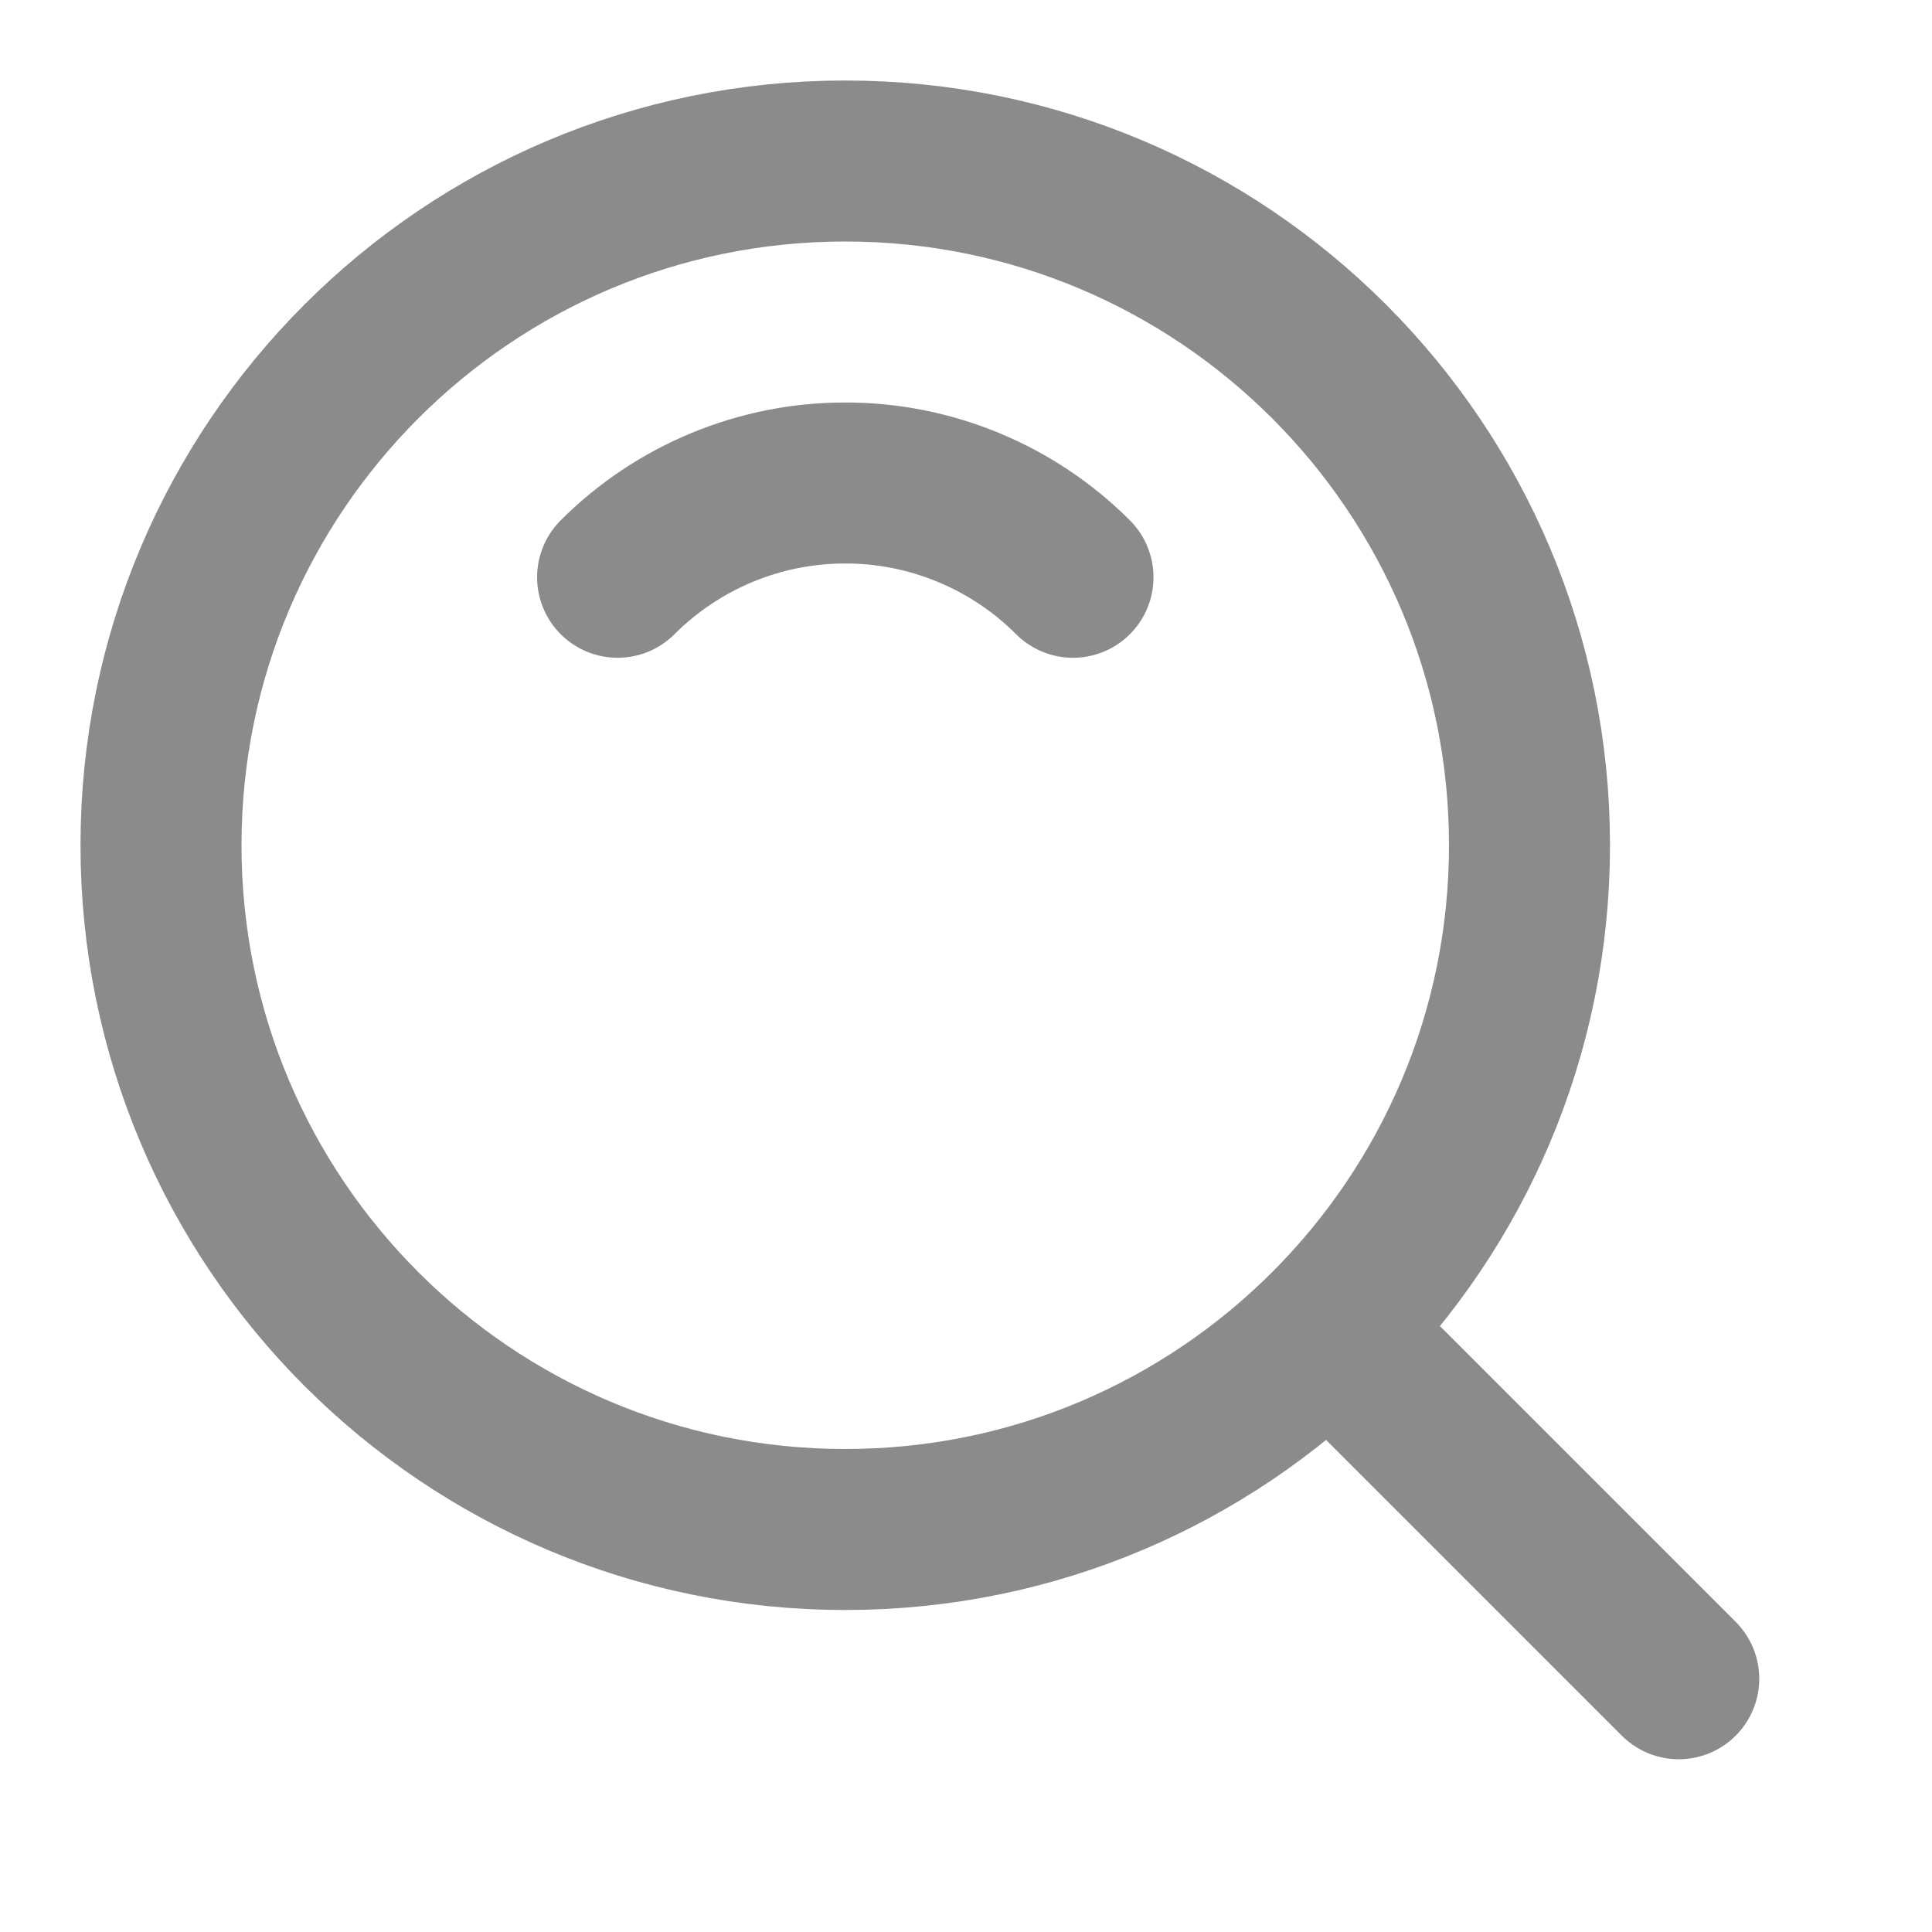
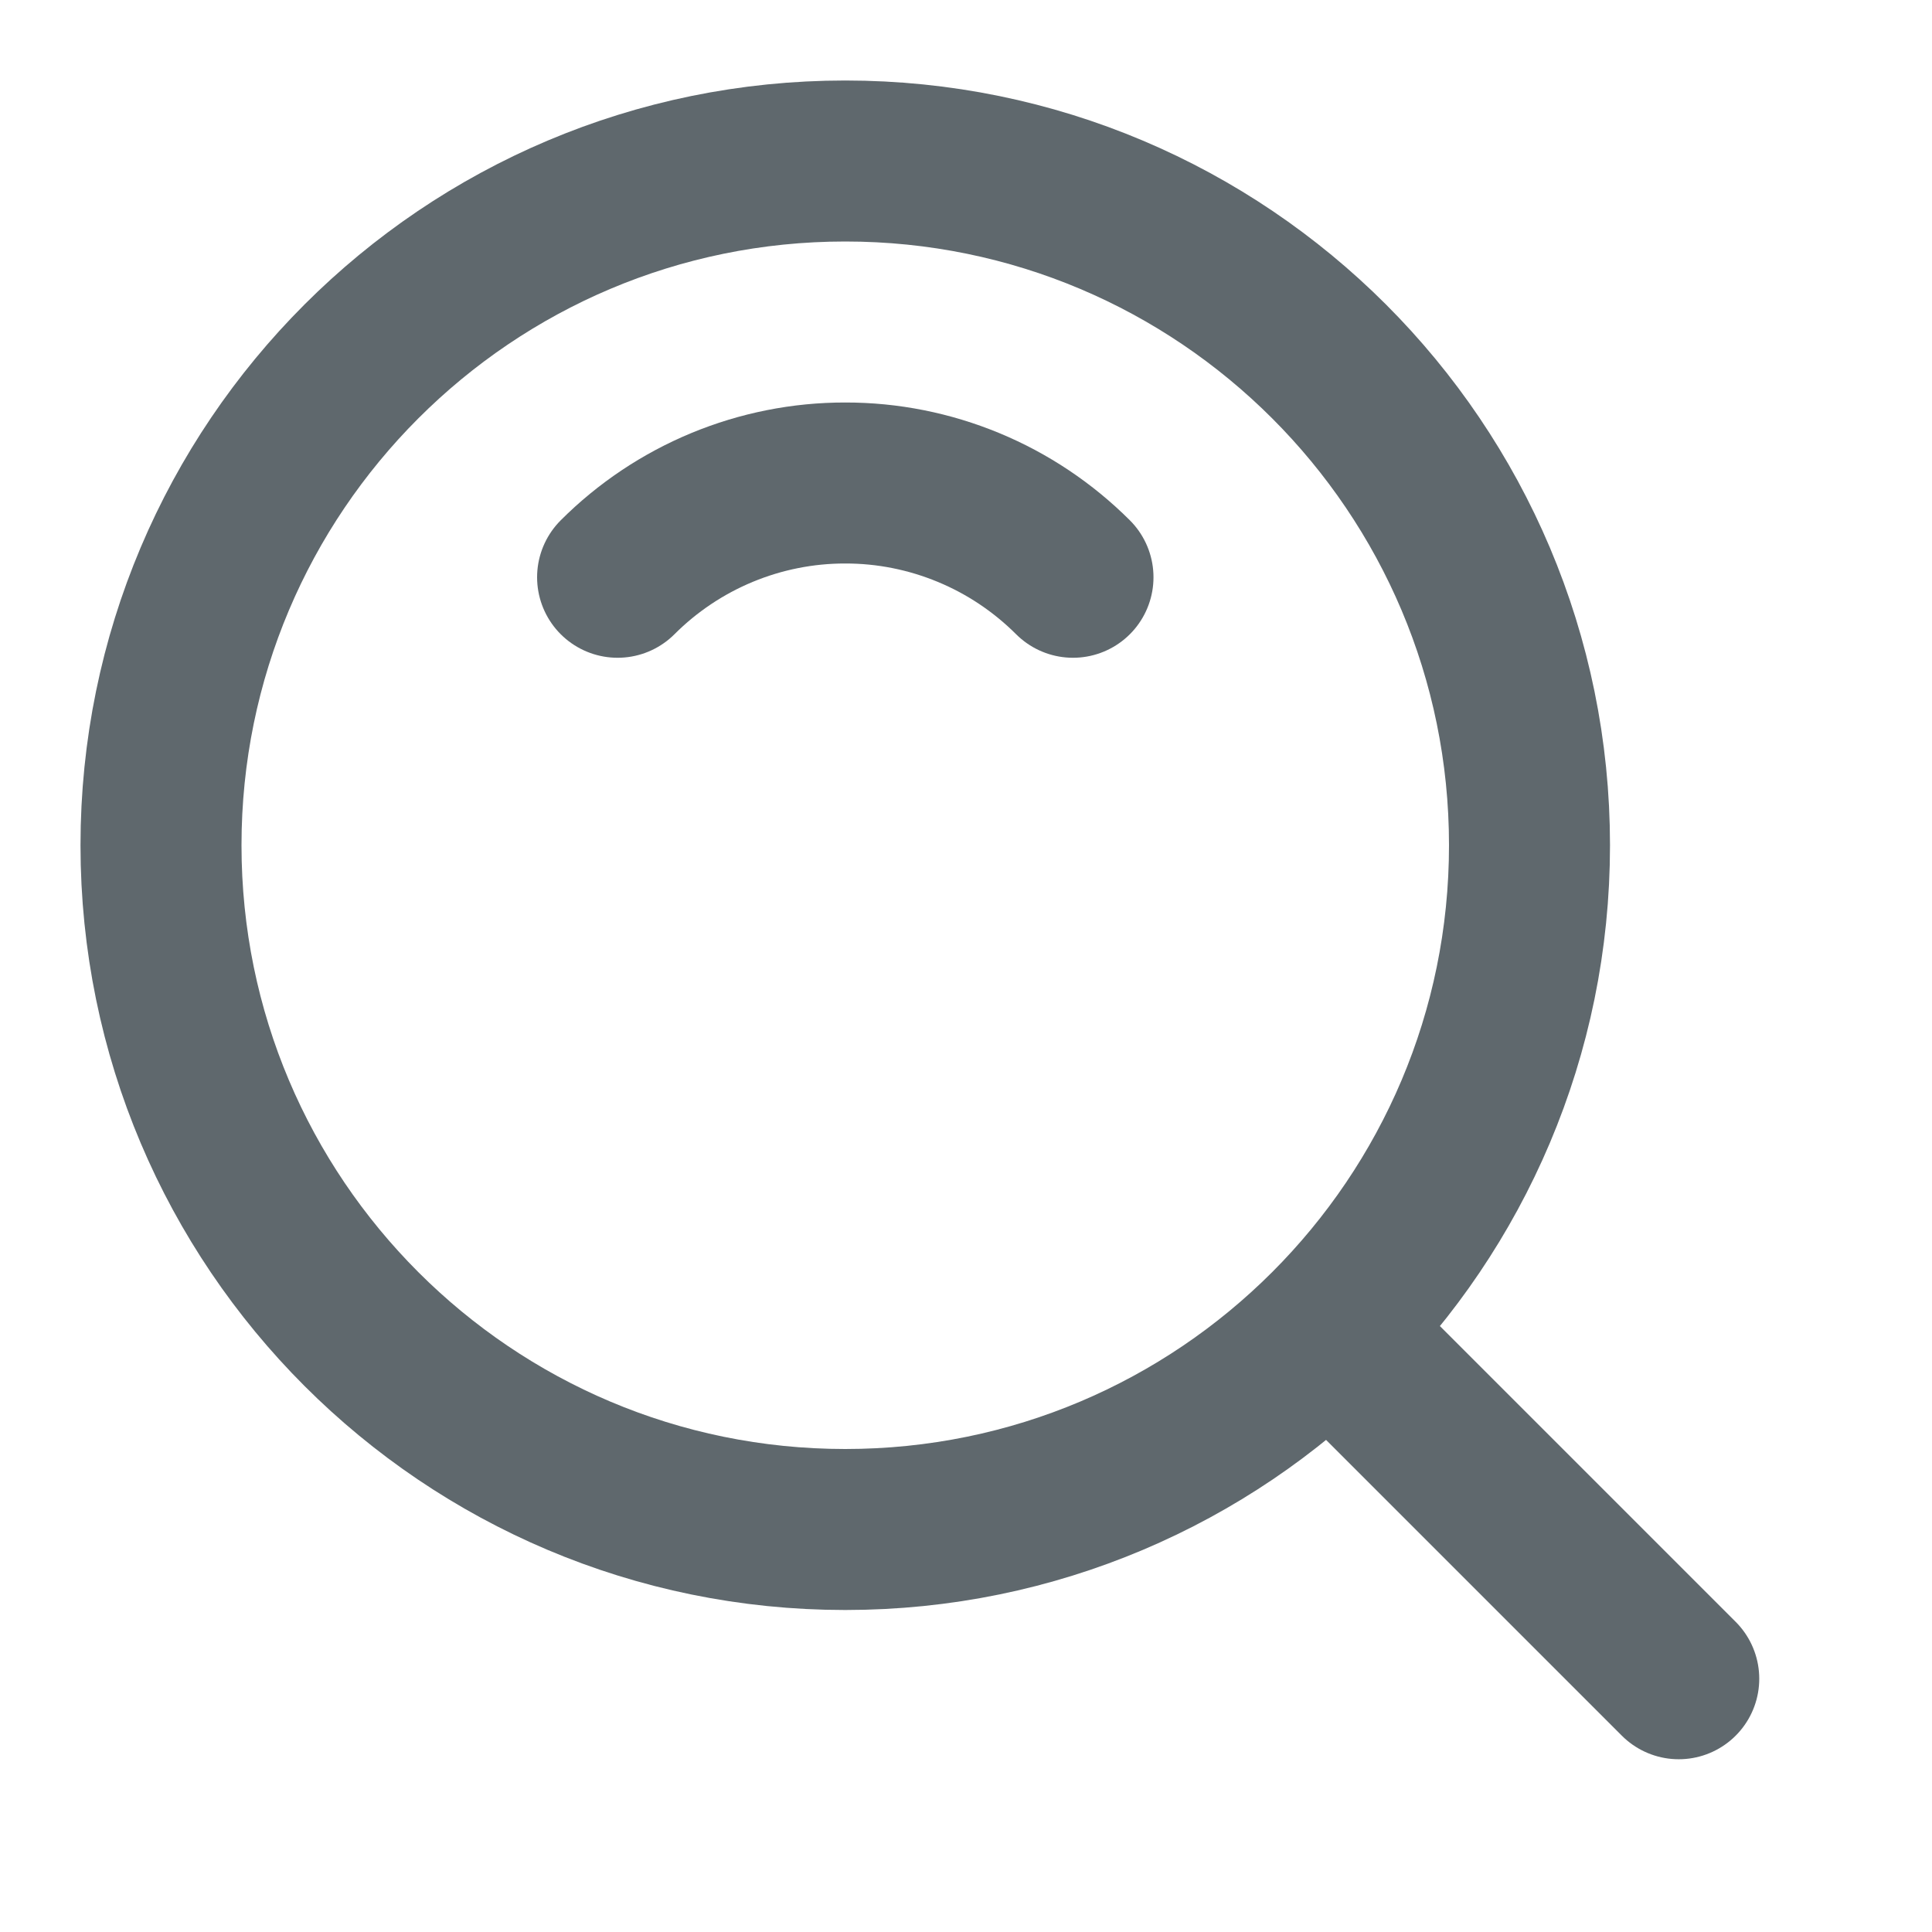
<svg xmlns="http://www.w3.org/2000/svg" viewBox="0 0 24 24" width="24" height="24" fill="none">
  <rect id="icon-park-outline:search" width="24" height="24" x="0" y="0" fill="rgb(255,255,255)" fill-opacity="0" />
  <g id="Group">
-     <path id="Vector" d="M19 10.5C19 5.806 15.194 2 10.5 2C5.806 2 2 5.806 2 10.5C2 15.194 5.806 19 10.5 19C15.194 19 19 15.194 19 10.5Z" fill-rule="nonzero" stroke="rgb(139,139,139)" stroke-linejoin="round" stroke-width="2" />
-     <path id="Vector" d="M13.329 7.171C12.958 6.8 12.517 6.505 12.031 6.304C11.546 6.103 11.026 5.999 10.5 6C9.975 5.999 9.455 6.103 8.969 6.304C8.484 6.505 8.043 6.8 7.672 7.171M16.611 16.611L20.854 20.854" fill-rule="nonzero" stroke="rgb(139,139,139)" stroke-linecap="round" stroke-linejoin="round" stroke-width="2" />
+     <path id="Vector" d="M19 10.5C19 5.806 15.194 2 10.5 2C5.806 2 2 5.806 2 10.5C2 15.194 5.806 19 10.5 19C15.194 19 19 15.194 19 10.5Z" fill-rule="nonzero" stroke="rgb(94.86,104.04,109.14)" stroke-linejoin="round" stroke-width="2" />
+     <path id="Vector" d="M13.329 7.171C12.957 6.8 12.517 6.505 12.031 6.304C11.546 6.103 11.025 5.999 10.5 6C9.975 5.999 9.454 6.103 8.969 6.304C8.484 6.505 8.043 6.8 7.672 7.171M16.611 16.611L20.854 20.854" fill-rule="nonzero" stroke="rgb(94.86,104.04,109.14)" stroke-linecap="round" stroke-linejoin="round" stroke-width="2" />
  </g>
</svg>
